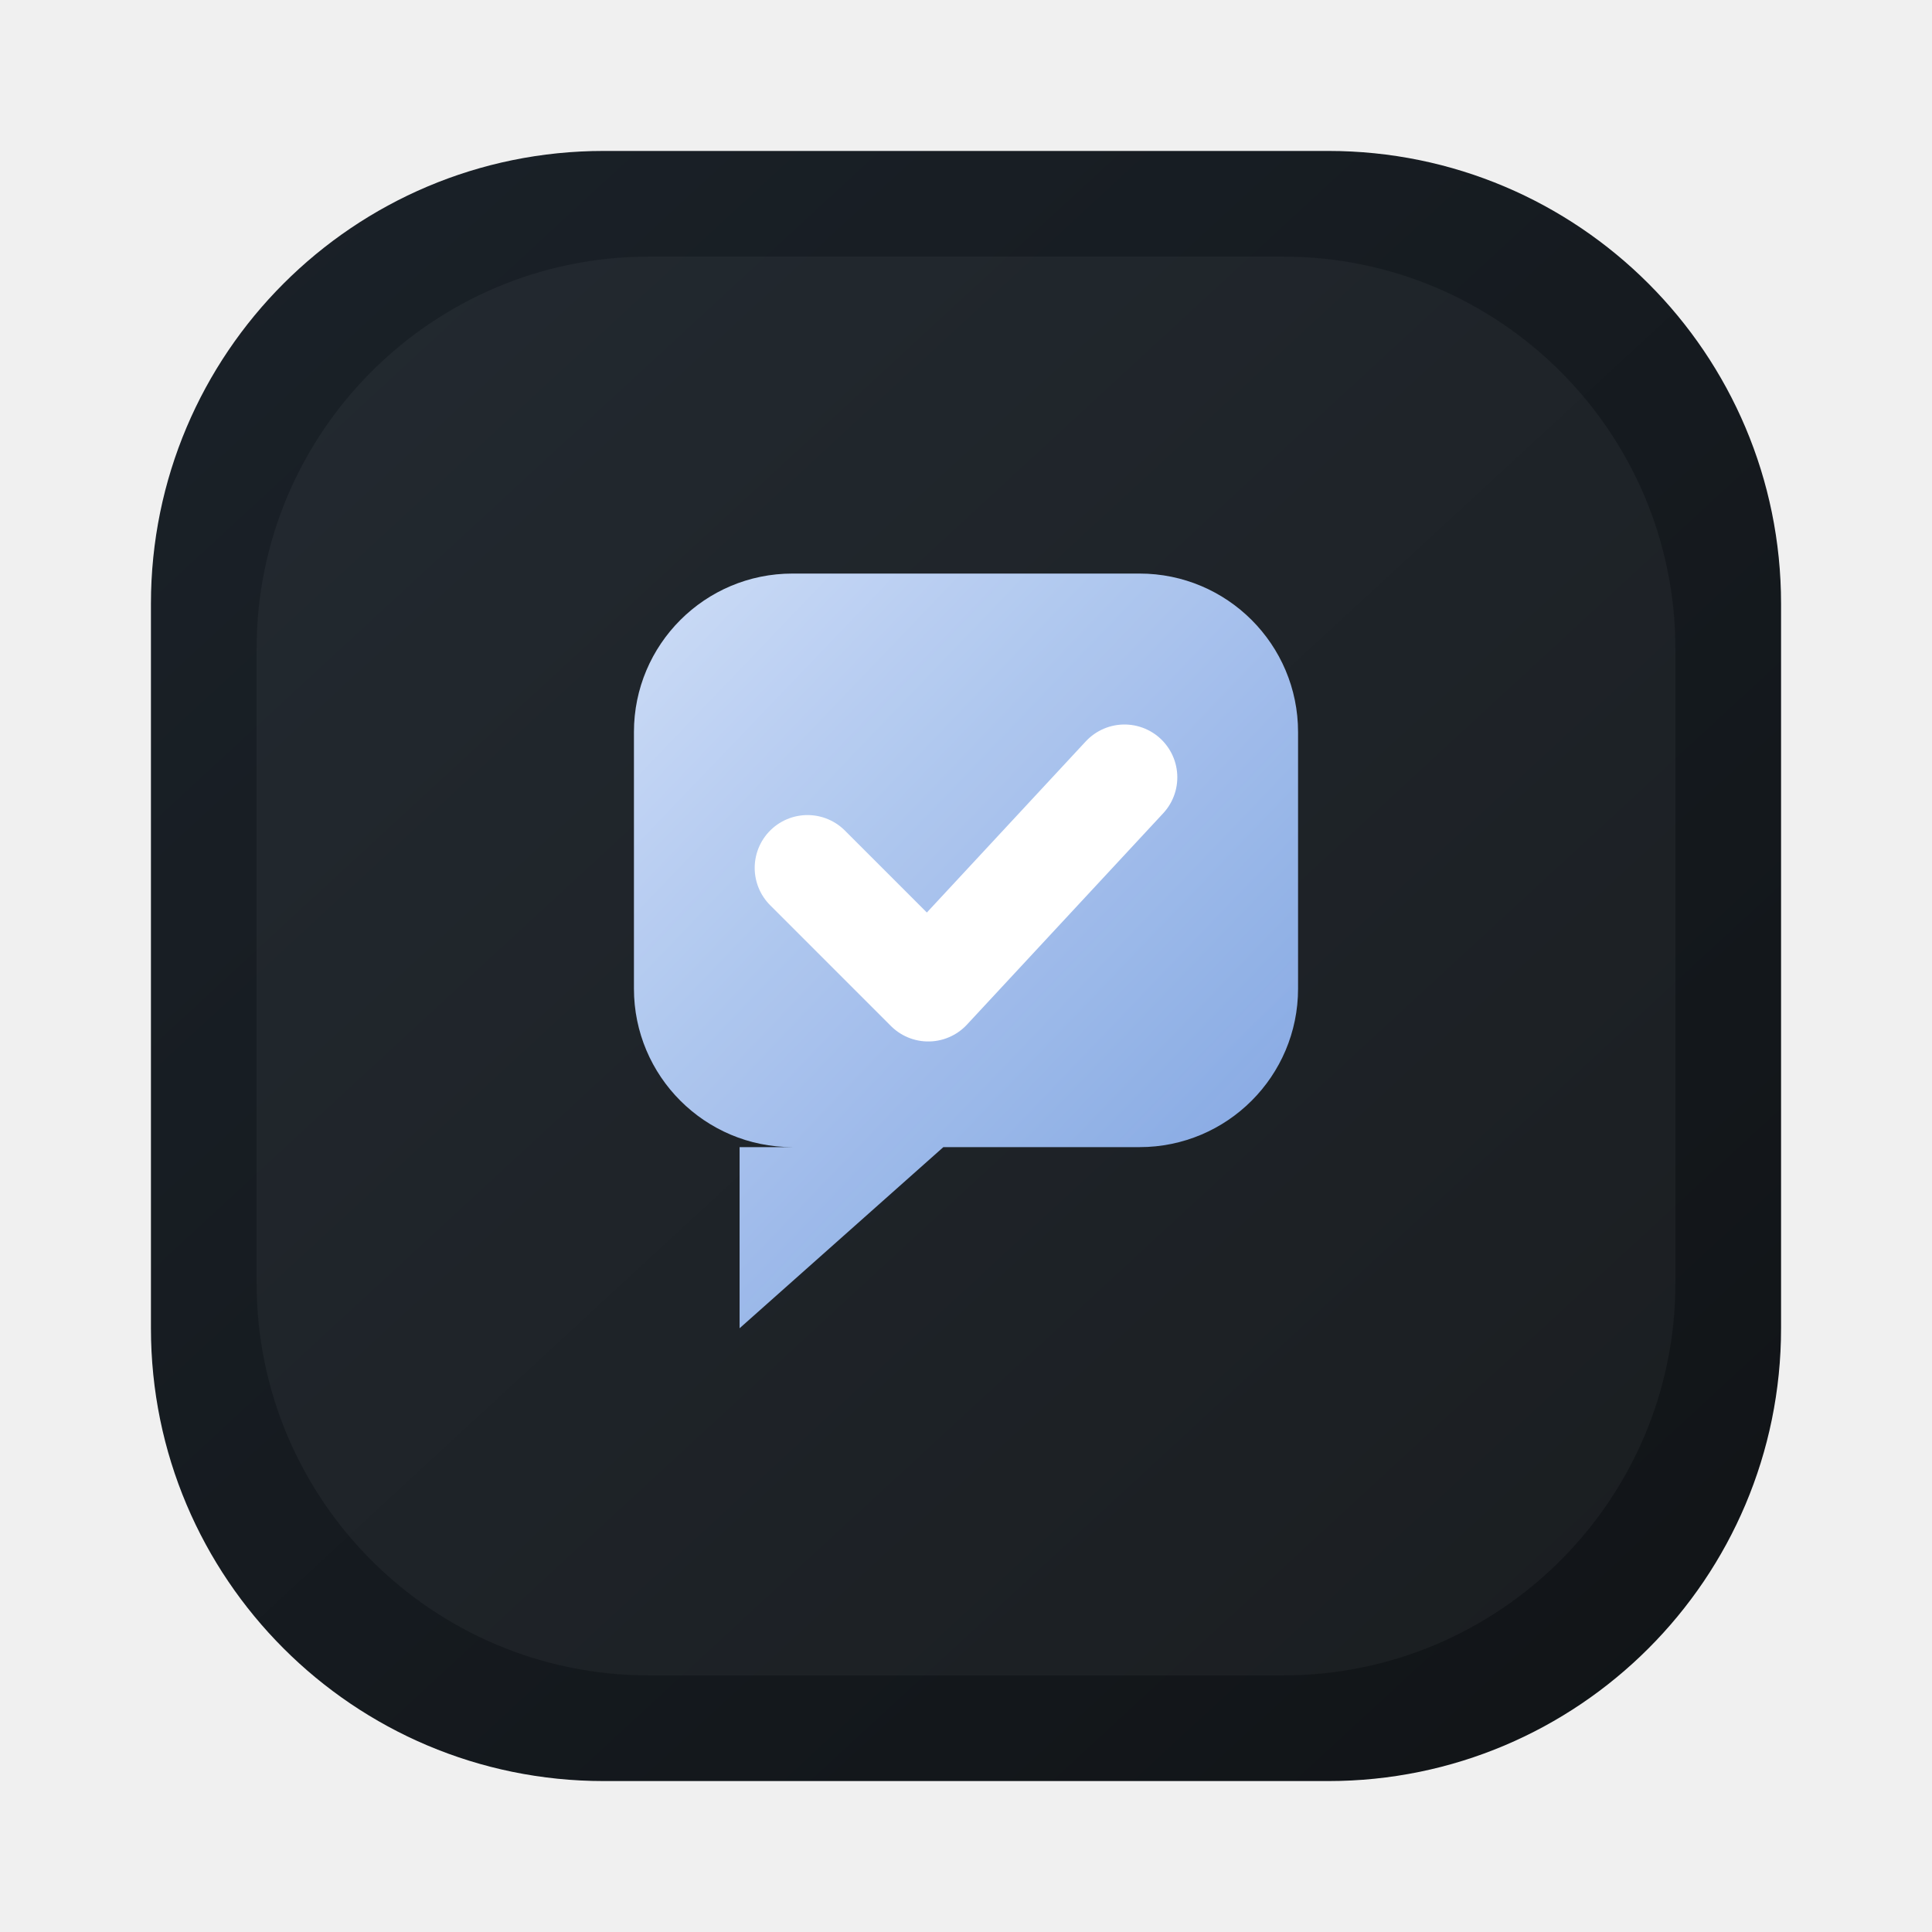
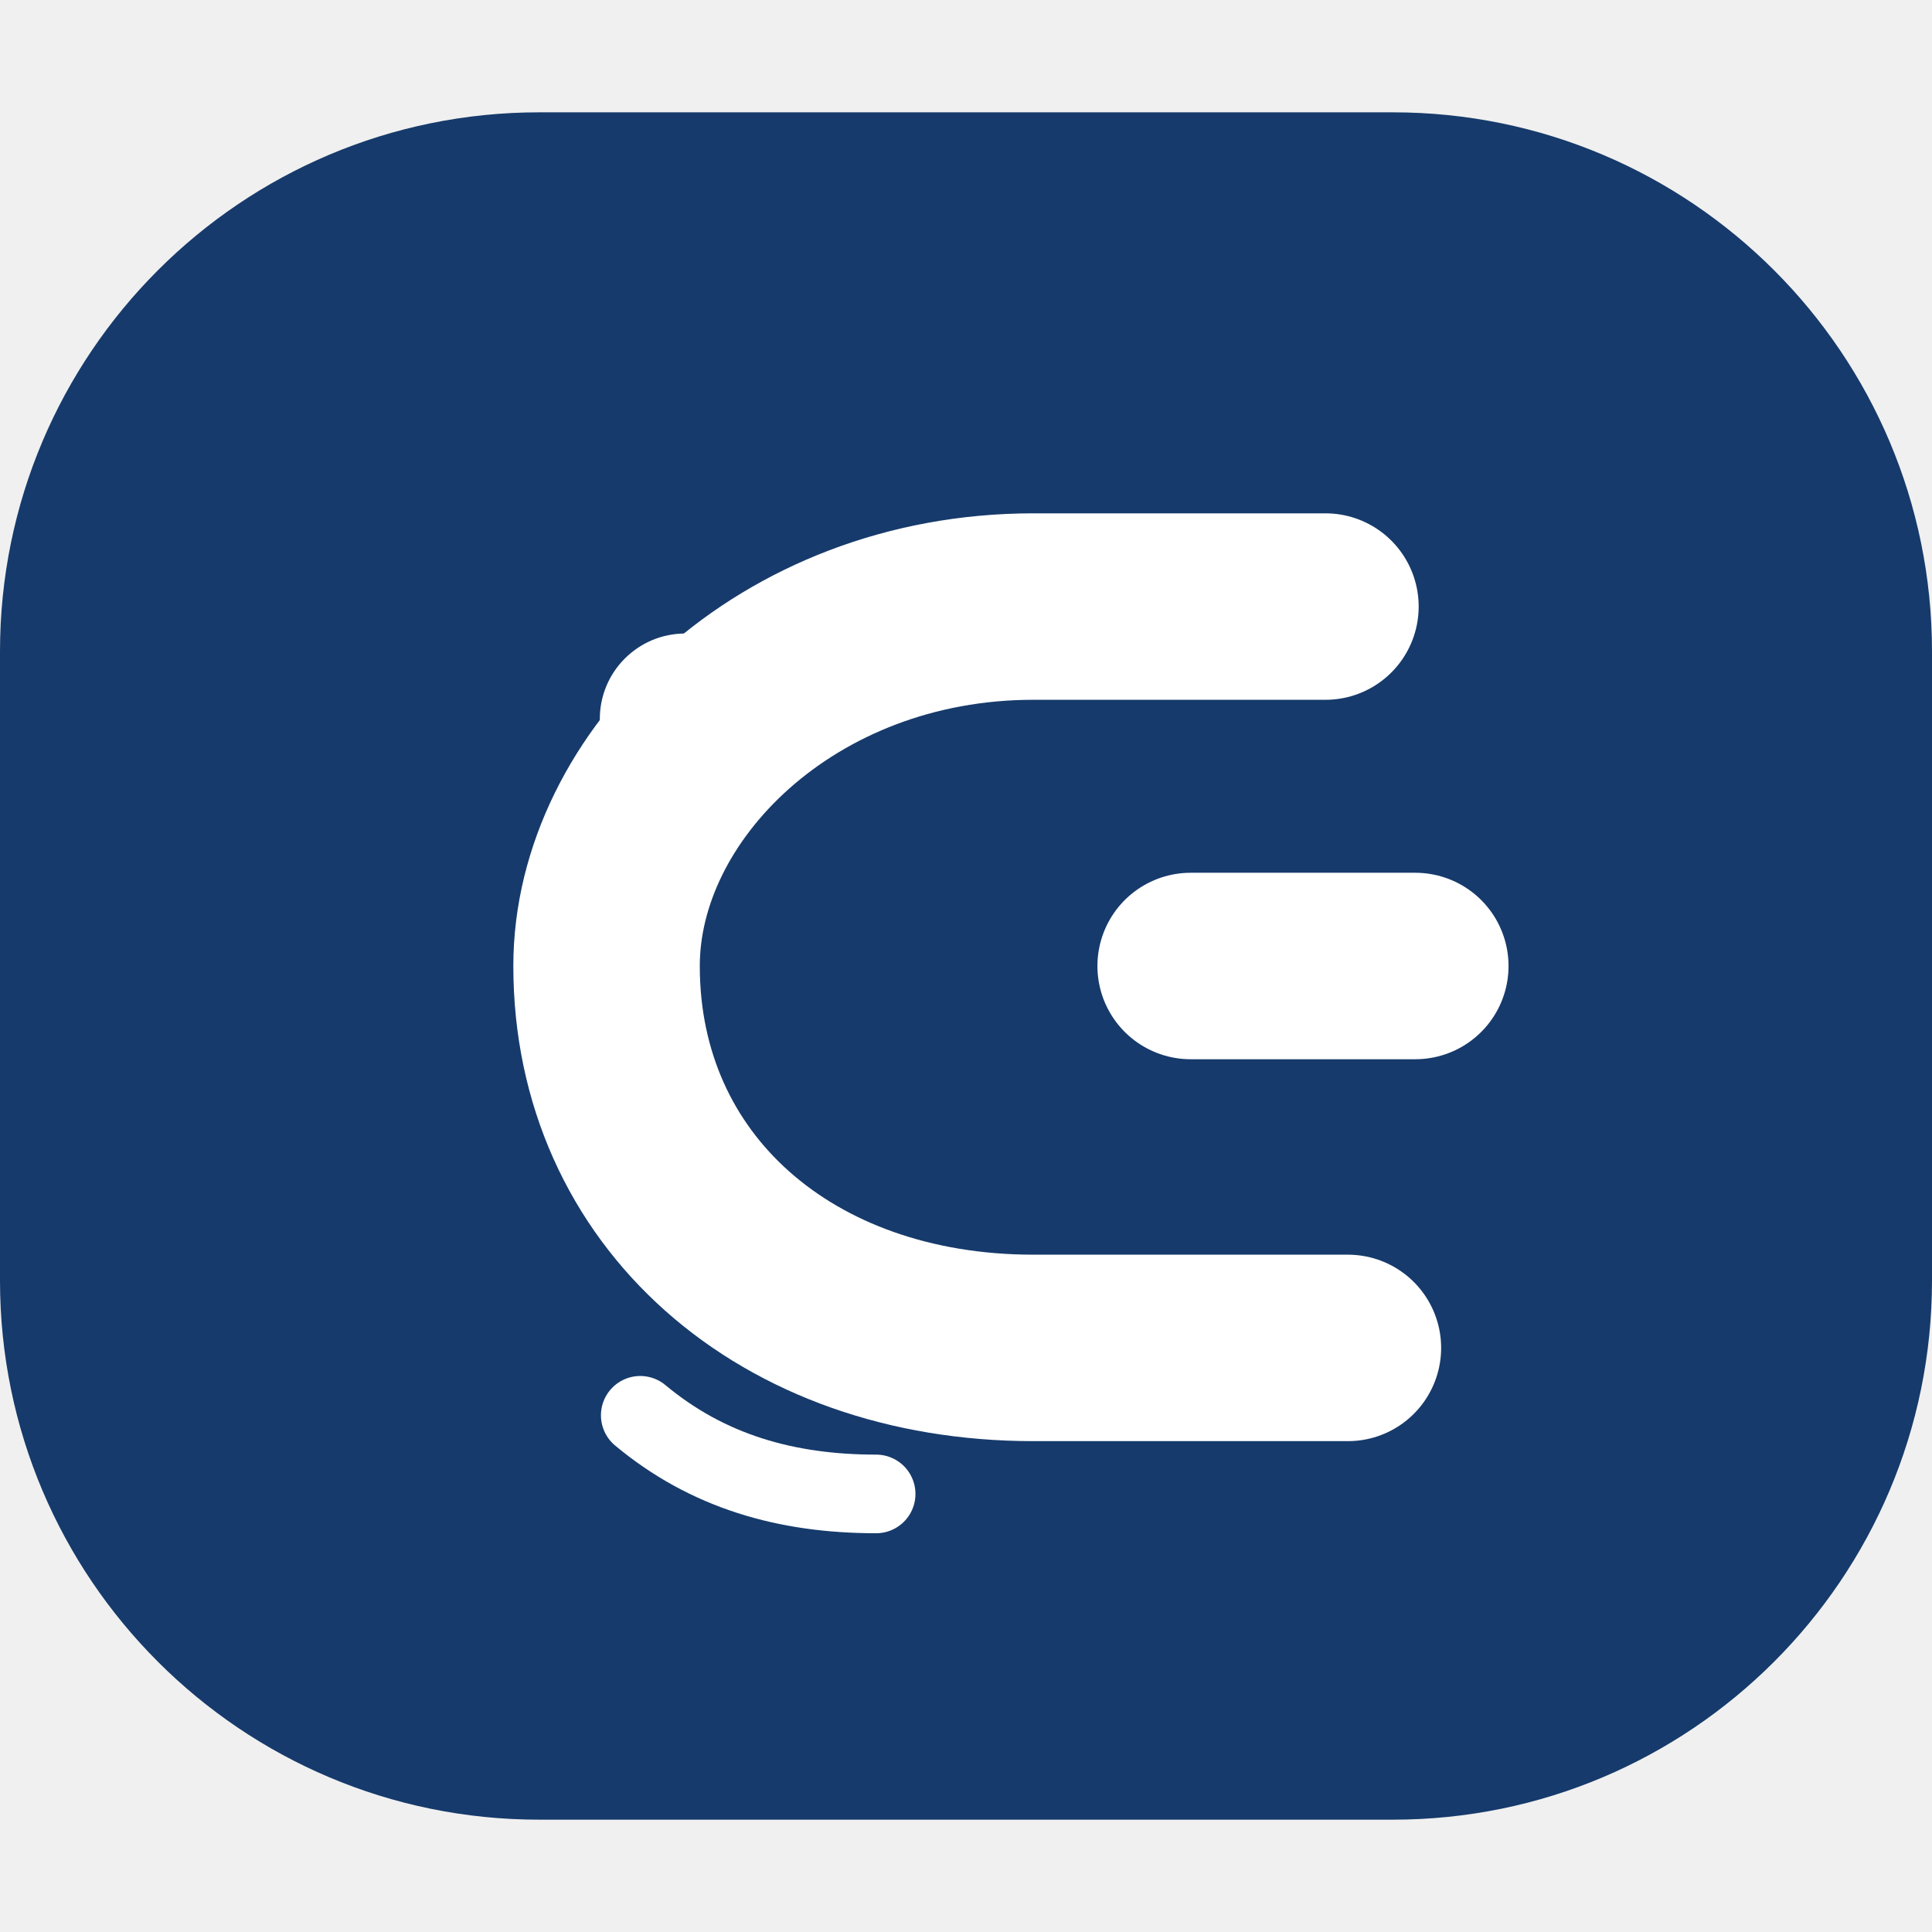
- <svg xmlns="http://www.w3.org/2000/svg" width="512" height="512" viewBox="0 0 512 512">
-   <defs>
-     <linearGradient id="gotly-keeper-bg" x1="64" y1="48" x2="448" y2="464" gradientUnits="userSpaceOnUse">
-       <stop stop-color="#1a2128" />
-       <stop offset="1" stop-color="#111417" />
-     </linearGradient>
-     <linearGradient id="gotly-keeper-bubble" x1="166" y1="148" x2="358" y2="332" gradientUnits="userSpaceOnUse">
-       <stop stop-color="#d5e5ff" stop-opacity="0.96" />
-       <stop offset="1" stop-color="#8eb8ff" stop-opacity="0.86" />
-     </linearGradient>
-   </defs>
-   <rect x="40" y="40" width="432" height="432" rx="120" fill="url(#gotly-keeper-bg)" />
-   <rect x="68" y="68" width="376" height="376" rx="104" fill="#ffffff" fill-opacity="0.04" />
-   <path d="M168 194C168 170.804 186.804 152 210 152H302C325.196 152 344 170.804 344 194V262C344 285.196 325.196 304 302 304H250L196 352V304H210C186.804 304 168 285.196 168 262V194Z" fill="url(#gotly-keeper-bubble)" />
-   <path d="M214 230L246 262L298 206" fill="none" stroke="#ffffff" stroke-linecap="round" stroke-linejoin="round" stroke-width="28" />
+ <svg xmlns="http://www.w3.org/2000/svg" width="512" height="512" viewBox="0 0 86 86" role="img" aria-labelledby="gotly-keeper-icon-title gotly-keeper-icon-desc">
+   <rect x="0" y="5" width="86" height="76" rx="24" fill="#163A6B" />
+   <path d="M59 27H46C35 27 27 35 27 43C27 53 35 60 46 60H60" fill="none" stroke="#FFFFFF" stroke-width="8.3" stroke-linecap="round" stroke-linejoin="round" />
+   <path d="M53 43H63" fill="none" stroke="#FFFFFF" stroke-width="8.3" stroke-linecap="round" />
+   <circle cx="30.5" cy="32" r="3.8" fill="#FFFFFF" />
+   <circle cx="30.5" cy="53.5" r="3.2" fill="#FFFFFF" opacity="0.95" />
+   <path d="M28.5 63C31.5 65.5 35 66.5 39 66.5" fill="none" stroke="#FFFFFF" stroke-width="3.5" stroke-linecap="round" />
</svg>
